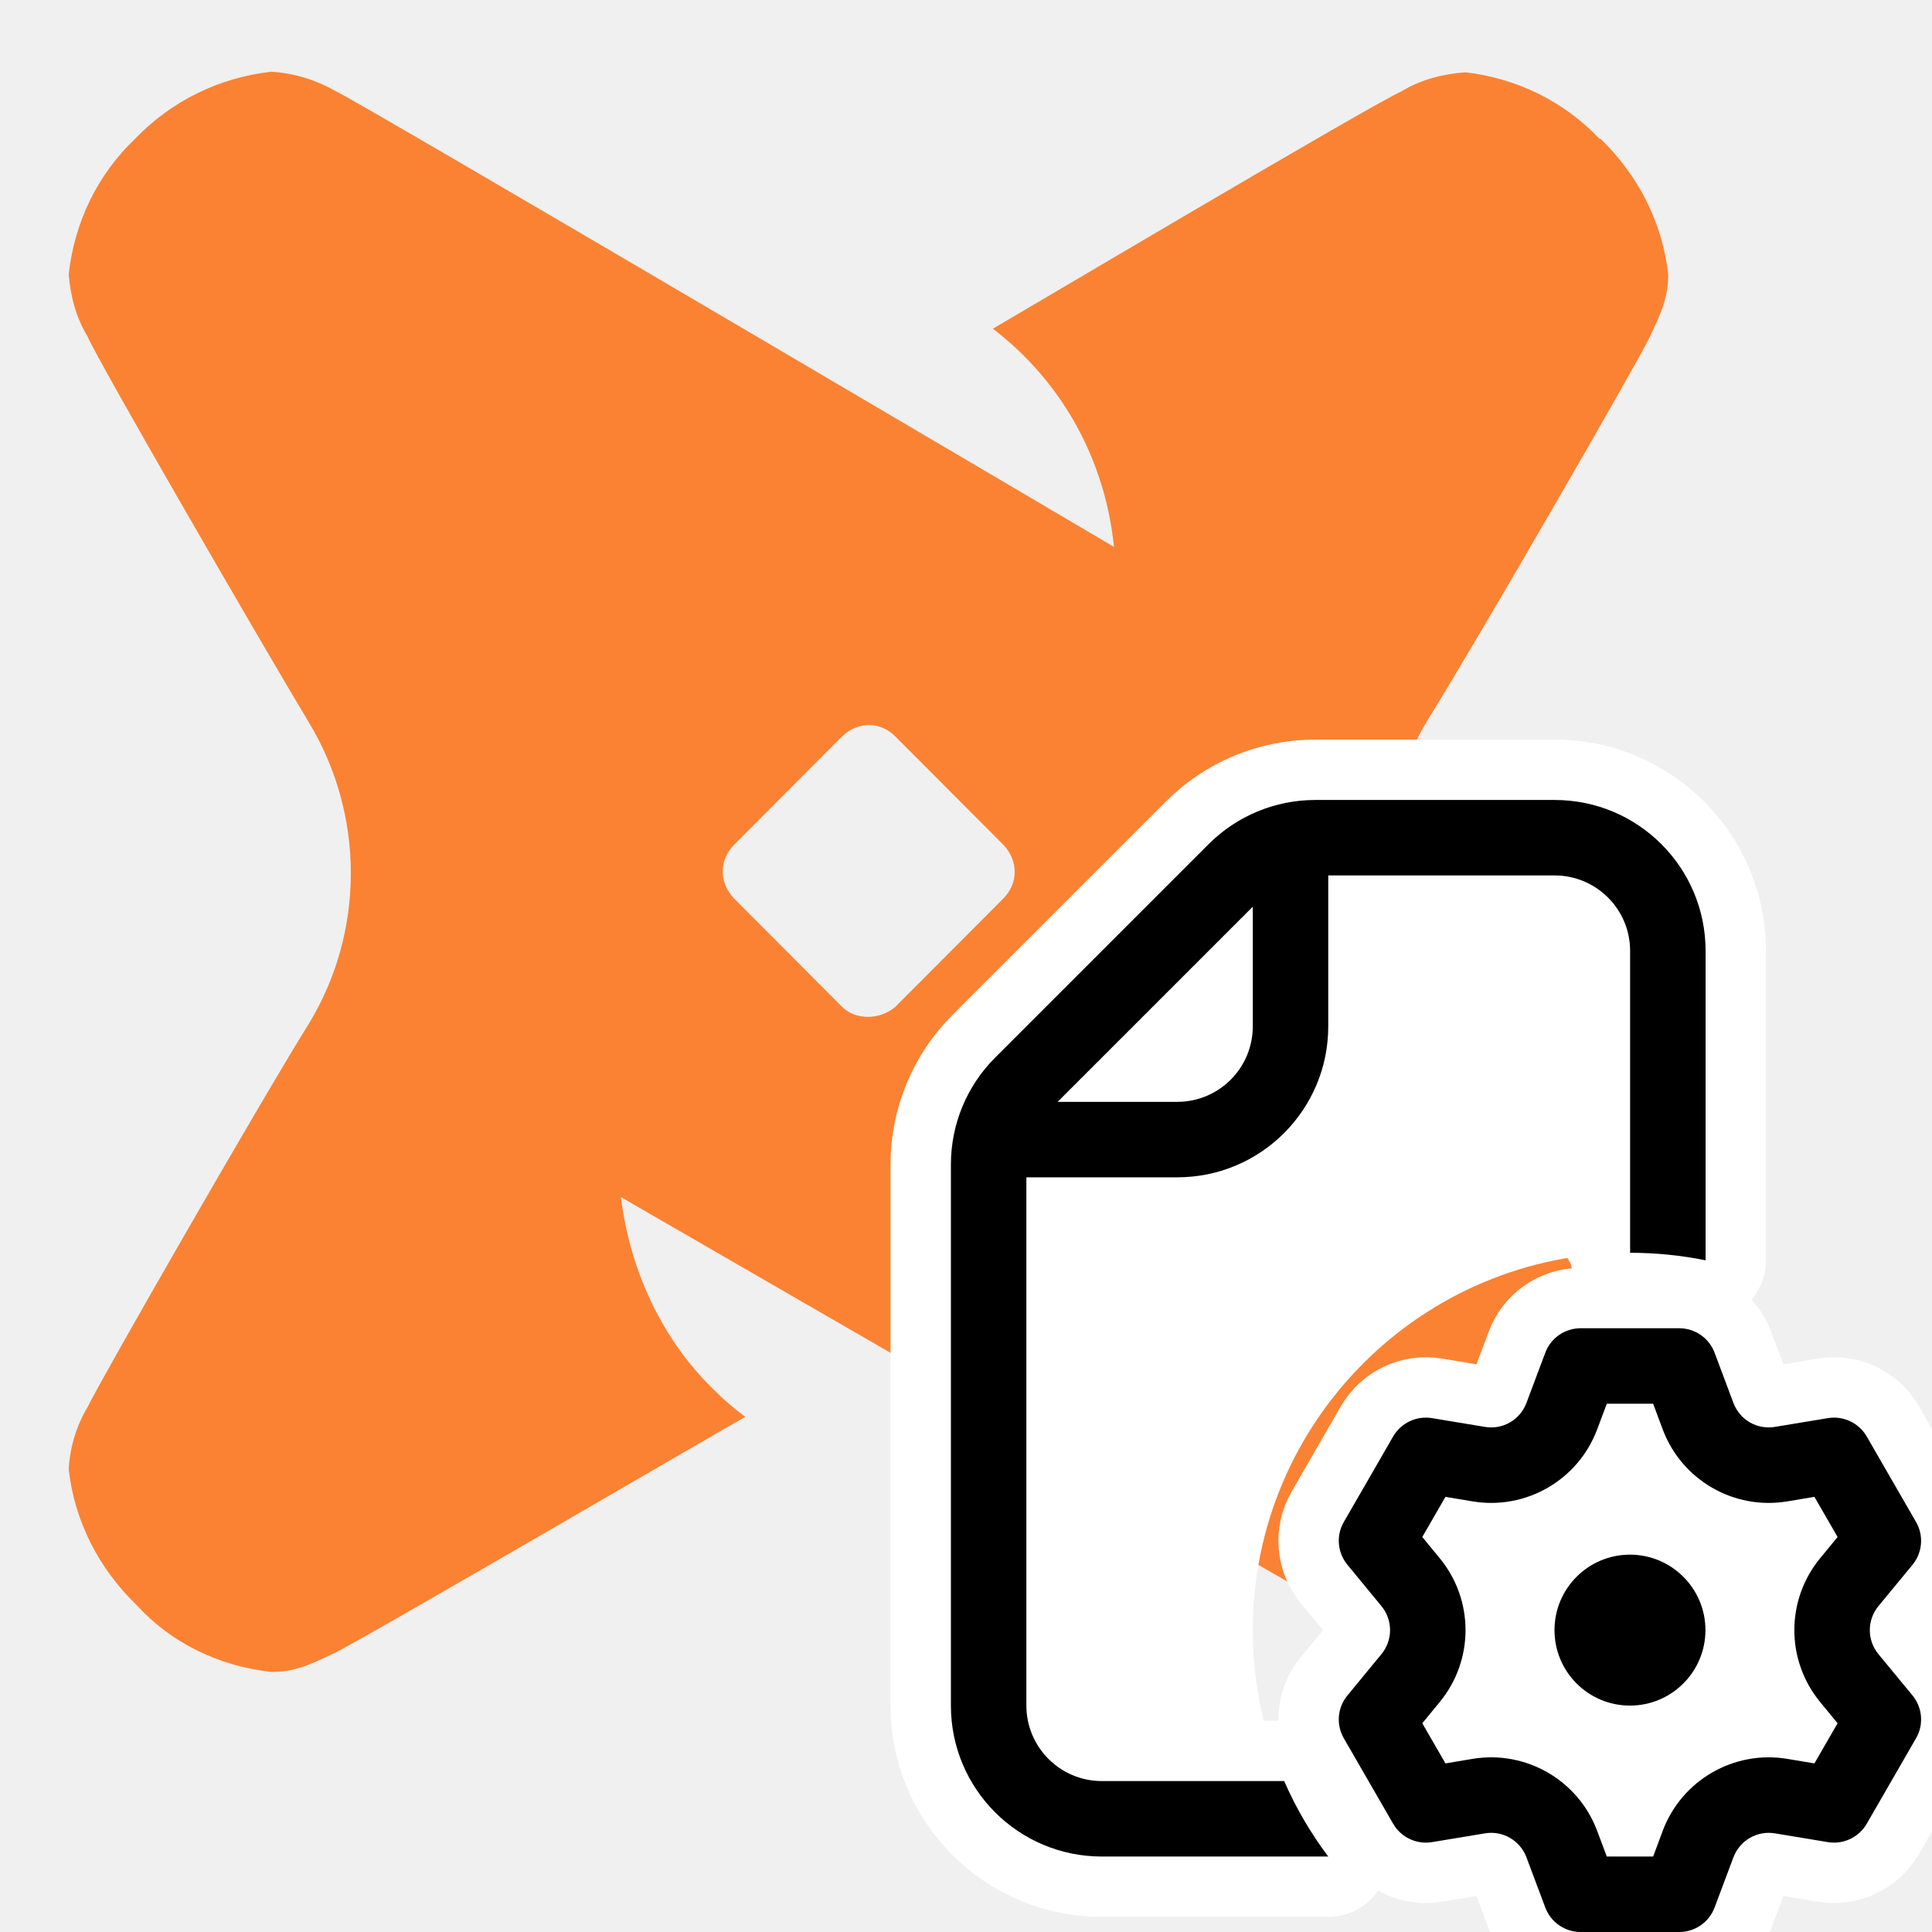
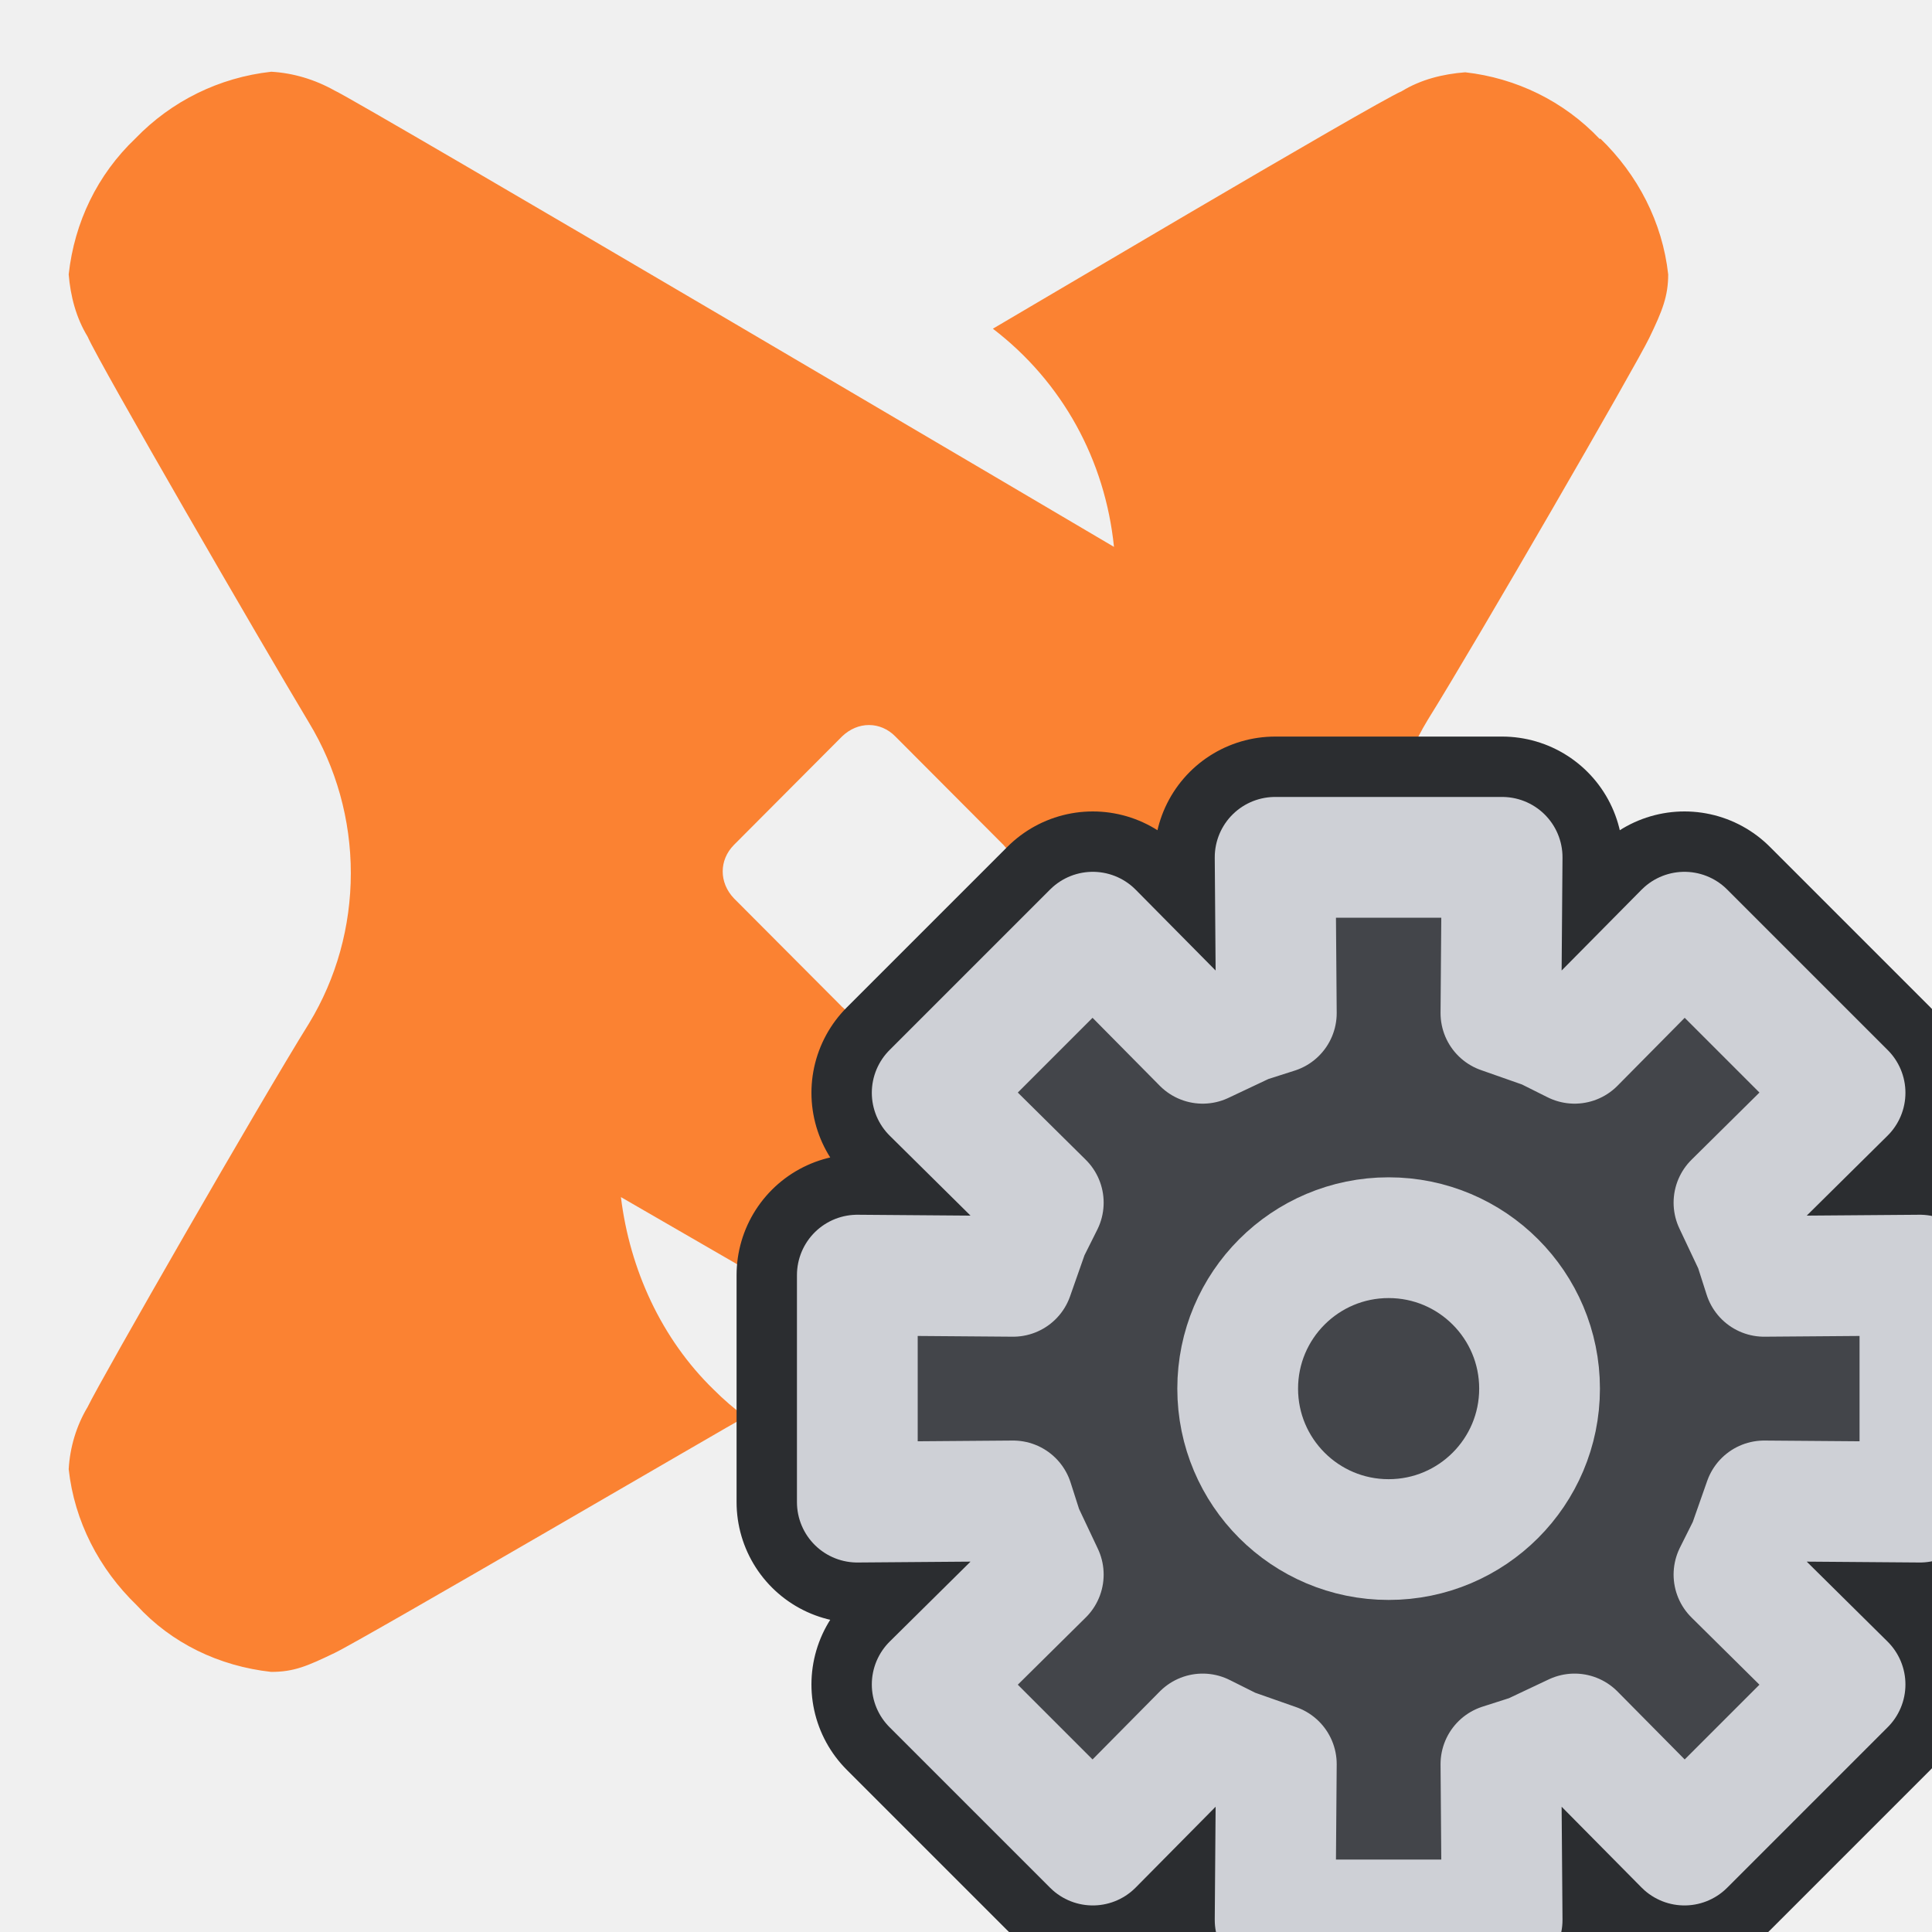
<svg xmlns="http://www.w3.org/2000/svg" width="16" height="16" viewBox="0 0 16 16" fill="none">
  <g opacity=".8" transform="translate(.5 .5) scale(.42)">
    <path d="M30.363 1.54C31.103 2.254 31.59 3.193 31.703 4.22C31.703 4.647 31.59 4.935 31.33 5.472C31.071 6.012 27.91 11.484 26.965 12.999C26.424 13.888 26.14 14.94 26.14 15.964C26.14 16.988 26.428 18.044 26.965 18.93C27.903 20.444 31.071 25.941 31.33 26.492C31.59 27.033 31.703 27.292 31.703 27.719C31.59 28.747 31.138 29.685 30.388 30.372C29.674 31.111 28.735 31.598 27.736 31.687C27.309 31.687 27.021 31.573 26.51 31.314C25.998 31.054 11.053 22.414 11.053 22.414C11.227 23.84 11.852 25.209 12.88 26.208C13.079 26.407 13.281 26.581 13.505 26.748C13.331 26.834 5.955 31.143 5.407 31.403C4.867 31.662 4.607 31.776 4.156 31.776C3.128 31.662 2.19 31.211 1.504 30.46C0.764 29.746 0.277 28.807 0.164 27.779C0.188 27.353 0.313 26.926 0.537 26.553C0.796 26.012 3.957 20.505 4.902 18.99C5.443 18.101 5.727 17.077 5.727 16.025C5.727 14.972 5.439 13.945 4.902 13.059C3.964 11.495 0.771 5.984 0.537 5.447C0.309 5.074 0.199 4.647 0.164 4.22C0.277 3.193 0.729 2.254 1.479 1.54C2.193 0.8 3.132 0.338 4.159 0.224C4.586 0.249 5.013 0.373 5.411 0.597C5.862 0.796 20.775 9.593 20.775 9.593C20.601 7.886 19.762 6.343 18.387 5.291C18.493 5.234 25.898 0.843 26.449 0.608C26.822 0.38 27.249 0.27 27.701 0.235C28.7 0.348 29.642 0.8 30.352 1.55L30.37 1.543L30.363 1.54ZM16.463 18.663L18.596 16.523C18.891 16.224 18.891 15.78 18.596 15.47L16.463 13.33C16.168 13.031 15.724 13.031 15.414 13.33L13.281 15.47C12.986 15.769 12.986 16.213 13.281 16.523L15.414 18.663C15.678 18.926 16.154 18.926 16.463 18.663Z" fill="#FE6703" />
  </g>
-   <g transform="translate(6 6) scale(.625)">
+   <g transform="translate(6 6)">
    <g>
-       <path fill-rule="evenodd" clip-rule="evenodd" d="M12.309 15H11.695L11.567 14.659C11.315 13.988 10.623 13.588 9.916 13.706L9.557 13.766L9.25 13.234L9.481 12.953C9.937 12.399 9.937 11.601 9.481 11.047L9.25 10.766L9.557 10.234L9.916 10.294C10.623 10.412 11.315 10.012 11.567 9.341L11.695 9H12.309L12.436 9.341C12.688 10.012 13.38 10.412 14.087 10.294L14.446 10.234L14.753 10.766L14.522 11.047C14.066 11.601 14.066 12.399 14.522 12.953L14.753 13.234L14.446 13.766L14.087 13.706C13.38 13.588 12.688 13.988 12.436 14.659L12.309 15ZM13.002 12C13.002 12.552 12.554 13 12.002 13C11.449 13 11.002 12.552 11.002 12C11.002 11.448 11.449 11 12.002 11C12.554 11 13.002 11.448 13.002 12Z" fill="#FFFFFF" />
-       <path d="M3 13V5.828C3 5.298 3.211 4.789 3.586 4.414L6.414 1.586C6.789 1.211 7.298 1 7.828 1H11C12.105 1 13 1.895 13 3V7.1C12.677 7.034 12.342 7 12 7C9.239 7 7 9.239 7 12C7 13.126 7.372 14.164 8 15H5C3.895 15 3 14.105 3 13Z" fill="#FFFFFF" />
+       <path d="M4.32 2.47L4.57 2.39L4.56 1.1L6.44 1.1L6.43 2.39L6.8 2.52L7.04 2.64L7.95 1.72L9.28 3.05L8.36 3.96L8.53 4.32L8.61 4.57L9.9 4.56L9.9 6.44L8.61 6.43L8.48 6.8L8.36 7.04L9.28 7.95L7.95 9.28L7.04 8.36L6.68 8.53L6.43 8.61L6.44 9.9L4.56 9.9L4.57 8.61L4.2 8.48L3.96 8.36L3.05 9.28L1.72 7.95L2.64 7.04L2.47 6.68L2.39 6.43L1.1 6.44L1.1 4.56L2.39 4.57L2.52 4.2L2.64 3.96L1.72 3.05L3.05 1.72L3.96 2.64Z" fill="#2B2D30" stroke="#2B2D30" stroke-width="2" stroke-linecap="round" stroke-linejoin="round" />
+       <circle cx="5.5" cy="5.5" r="1.25" fill="none" stroke="#2B2D30" stroke-width="2" stroke-linecap="round" stroke-linejoin="round" />
    </g>
    <g>
-       <path d="M11.998 13C12.55 13 12.998 12.552 12.998 12C12.998 11.448 12.55 11 11.998 11C11.445 11 10.998 11.448 10.998 12C10.998 12.552 11.445 13 11.998 13Z" fill="#FFFFFF" stroke="#FFFFFF" stroke-width="1.6" stroke-linejoin="round" />
-       <path fill-rule="evenodd" clip-rule="evenodd" d="M13.119 15.676C13.046 15.871 12.859 16 12.651 16H11.344C11.136 16 10.949 15.871 10.876 15.676L10.626 15.01C10.542 14.787 10.312 14.653 10.076 14.693L9.375 14.809C9.17 14.843 8.964 14.746 8.86 14.566L8.207 13.434C8.102 13.254 8.121 13.027 8.254 12.866L8.705 12.318C8.857 12.133 8.857 11.867 8.705 11.682L8.254 11.134C8.121 10.973 8.102 10.746 8.207 10.566L8.86 9.434C8.964 9.254 9.17 9.157 9.375 9.191L10.076 9.307C10.312 9.347 10.542 9.214 10.626 8.99L10.876 8.324C10.949 8.129 11.136 8 11.344 8H12.651C12.859 8 13.046 8.129 13.119 8.324L13.369 8.99C13.453 9.214 13.683 9.347 13.919 9.307L14.62 9.191C14.825 9.157 15.031 9.254 15.135 9.434L15.788 10.566C15.893 10.746 15.874 10.973 15.742 11.134L15.29 11.682C15.138 11.867 15.138 12.133 15.29 12.318L15.742 12.866C15.874 13.027 15.893 13.254 15.788 13.434L15.135 14.566C15.031 14.746 14.825 14.843 14.62 14.809L13.919 14.693C13.683 14.653 13.453 14.787 13.369 15.01L13.119 15.676ZM11.691 15H12.305L12.432 14.659C12.684 13.988 13.376 13.588 14.083 13.706L14.442 13.766L14.749 13.234L14.518 12.953C14.062 12.399 14.062 11.601 14.518 11.047L14.749 10.766L14.442 10.234L14.083 10.294C13.376 10.412 12.684 10.012 12.432 9.341L12.305 9H11.691L11.563 9.341C11.311 10.012 10.619 10.412 9.912 10.294L9.553 10.234L9.246 10.766L9.477 11.047C9.933 11.601 9.933 12.399 9.477 12.953L9.246 13.234L9.553 13.766L9.912 13.706C10.619 13.588 11.311 13.988 11.563 14.659L11.691 15Z" fill="#FFFFFF" stroke="#FFFFFF" stroke-width="1.6" stroke-linejoin="round" />
-       <path fill-rule="evenodd" clip-rule="evenodd" d="M3 13V5.828C3 5.298 3.211 4.789 3.586 4.414L6.414 1.586C6.789 1.211 7.298 1 7.828 1H11C12.105 1 13 1.895 13 3V7.1C12.677 7.034 12.342 7 12 7V3C12 2.448 11.552 2 11 2H8V4C8 5.105 7.105 6 6 6H4V13C4 13.552 4.448 14 5 14H7.416C7.572 14.357 7.768 14.692 8 15H5C3.895 15 3 14.105 3 13ZM4.414 5L7 2.414V4C7 4.552 6.552 5 6 5H4.414Z" fill="#FFFFFF" stroke="#FFFFFF" stroke-width="1.6" stroke-linejoin="round" />
-     </g>
-     <g>
-       <path d="M11.998 13C12.55 13 12.998 12.552 12.998 12C12.998 11.448 12.55 11 11.998 11C11.445 11 10.998 11.448 10.998 12C10.998 12.552 11.445 13 11.998 13Z" fill="#000000" />
-       <path fill-rule="evenodd" clip-rule="evenodd" d="M13.119 15.676C13.046 15.871 12.859 16 12.651 16H11.344C11.136 16 10.949 15.871 10.876 15.676L10.626 15.01C10.542 14.787 10.312 14.653 10.076 14.693L9.375 14.809C9.17 14.843 8.964 14.746 8.86 14.566L8.207 13.434C8.102 13.254 8.121 13.027 8.254 12.866L8.705 12.318C8.857 12.133 8.857 11.867 8.705 11.682L8.254 11.134C8.121 10.973 8.102 10.746 8.207 10.566L8.86 9.434C8.964 9.254 9.17 9.157 9.375 9.191L10.076 9.307C10.312 9.347 10.542 9.214 10.626 8.99L10.876 8.324C10.949 8.129 11.136 8 11.344 8H12.651C12.859 8 13.046 8.129 13.119 8.324L13.369 8.99C13.453 9.214 13.683 9.347 13.919 9.307L14.62 9.191C14.825 9.157 15.031 9.254 15.135 9.434L15.788 10.566C15.893 10.746 15.874 10.973 15.742 11.134L15.29 11.682C15.138 11.867 15.138 12.133 15.29 12.318L15.742 12.866C15.874 13.027 15.893 13.254 15.788 13.434L15.135 14.566C15.031 14.746 14.825 14.843 14.62 14.809L13.919 14.693C13.683 14.653 13.453 14.787 13.369 15.01L13.119 15.676ZM11.691 15H12.305L12.432 14.659C12.684 13.988 13.376 13.588 14.083 13.706L14.442 13.766L14.749 13.234L14.518 12.953C14.062 12.399 14.062 11.601 14.518 11.047L14.749 10.766L14.442 10.234L14.083 10.294C13.376 10.412 12.684 10.012 12.432 9.341L12.305 9H11.691L11.563 9.341C11.311 10.012 10.619 10.412 9.912 10.294L9.553 10.234L9.246 10.766L9.477 11.047C9.933 11.601 9.933 12.399 9.477 12.953L9.246 13.234L9.553 13.766L9.912 13.706C10.619 13.588 11.311 13.988 11.563 14.659L11.691 15Z" fill="#000000" />
-       <path fill-rule="evenodd" clip-rule="evenodd" d="M3 13V5.828C3 5.298 3.211 4.789 3.586 4.414L6.414 1.586C6.789 1.211 7.298 1 7.828 1H11C12.105 1 13 1.895 13 3V7.1C12.677 7.034 12.342 7 12 7V3C12 2.448 11.552 2 11 2H8V4C8 5.105 7.105 6 6 6H4V13C4 13.552 4.448 14 5 14H7.416C7.572 14.357 7.768 14.692 8 15H5C3.895 15 3 14.105 3 13ZM4.414 5L7 2.414V4C7 4.552 6.552 5 6 5H4.414Z" fill="#000000" />
+       <path d="M4.32 2.47L4.57 2.39L4.56 1.1L6.44 1.1L6.43 2.39L6.8 2.52L7.04 2.64L7.95 1.72L9.28 3.05L8.36 3.96L8.53 4.32L8.61 4.57L9.9 4.56L9.9 6.44L8.61 6.43L8.48 6.8L8.36 7.04L9.28 7.95L7.95 9.28L7.04 8.36L6.68 8.53L6.43 8.61L6.44 9.9L4.56 9.9L4.57 8.61L4.2 8.48L3.96 8.36L3.05 9.28L1.72 7.95L2.64 7.04L2.47 6.68L2.39 6.43L1.1 6.44L1.1 4.56L2.39 4.57L2.52 4.2L2.64 3.96L1.72 3.05L3.05 1.72L3.96 2.64Z" fill="#43454A" stroke="#CED0D6" stroke-width="1" stroke-linecap="round" stroke-linejoin="round" />
+       <circle cx="5.5" cy="5.5" r="1.25" fill="none" stroke="#CED0D6" stroke-width="1" stroke-linecap="round" stroke-linejoin="round" />
    </g>
  </g>
</svg>
